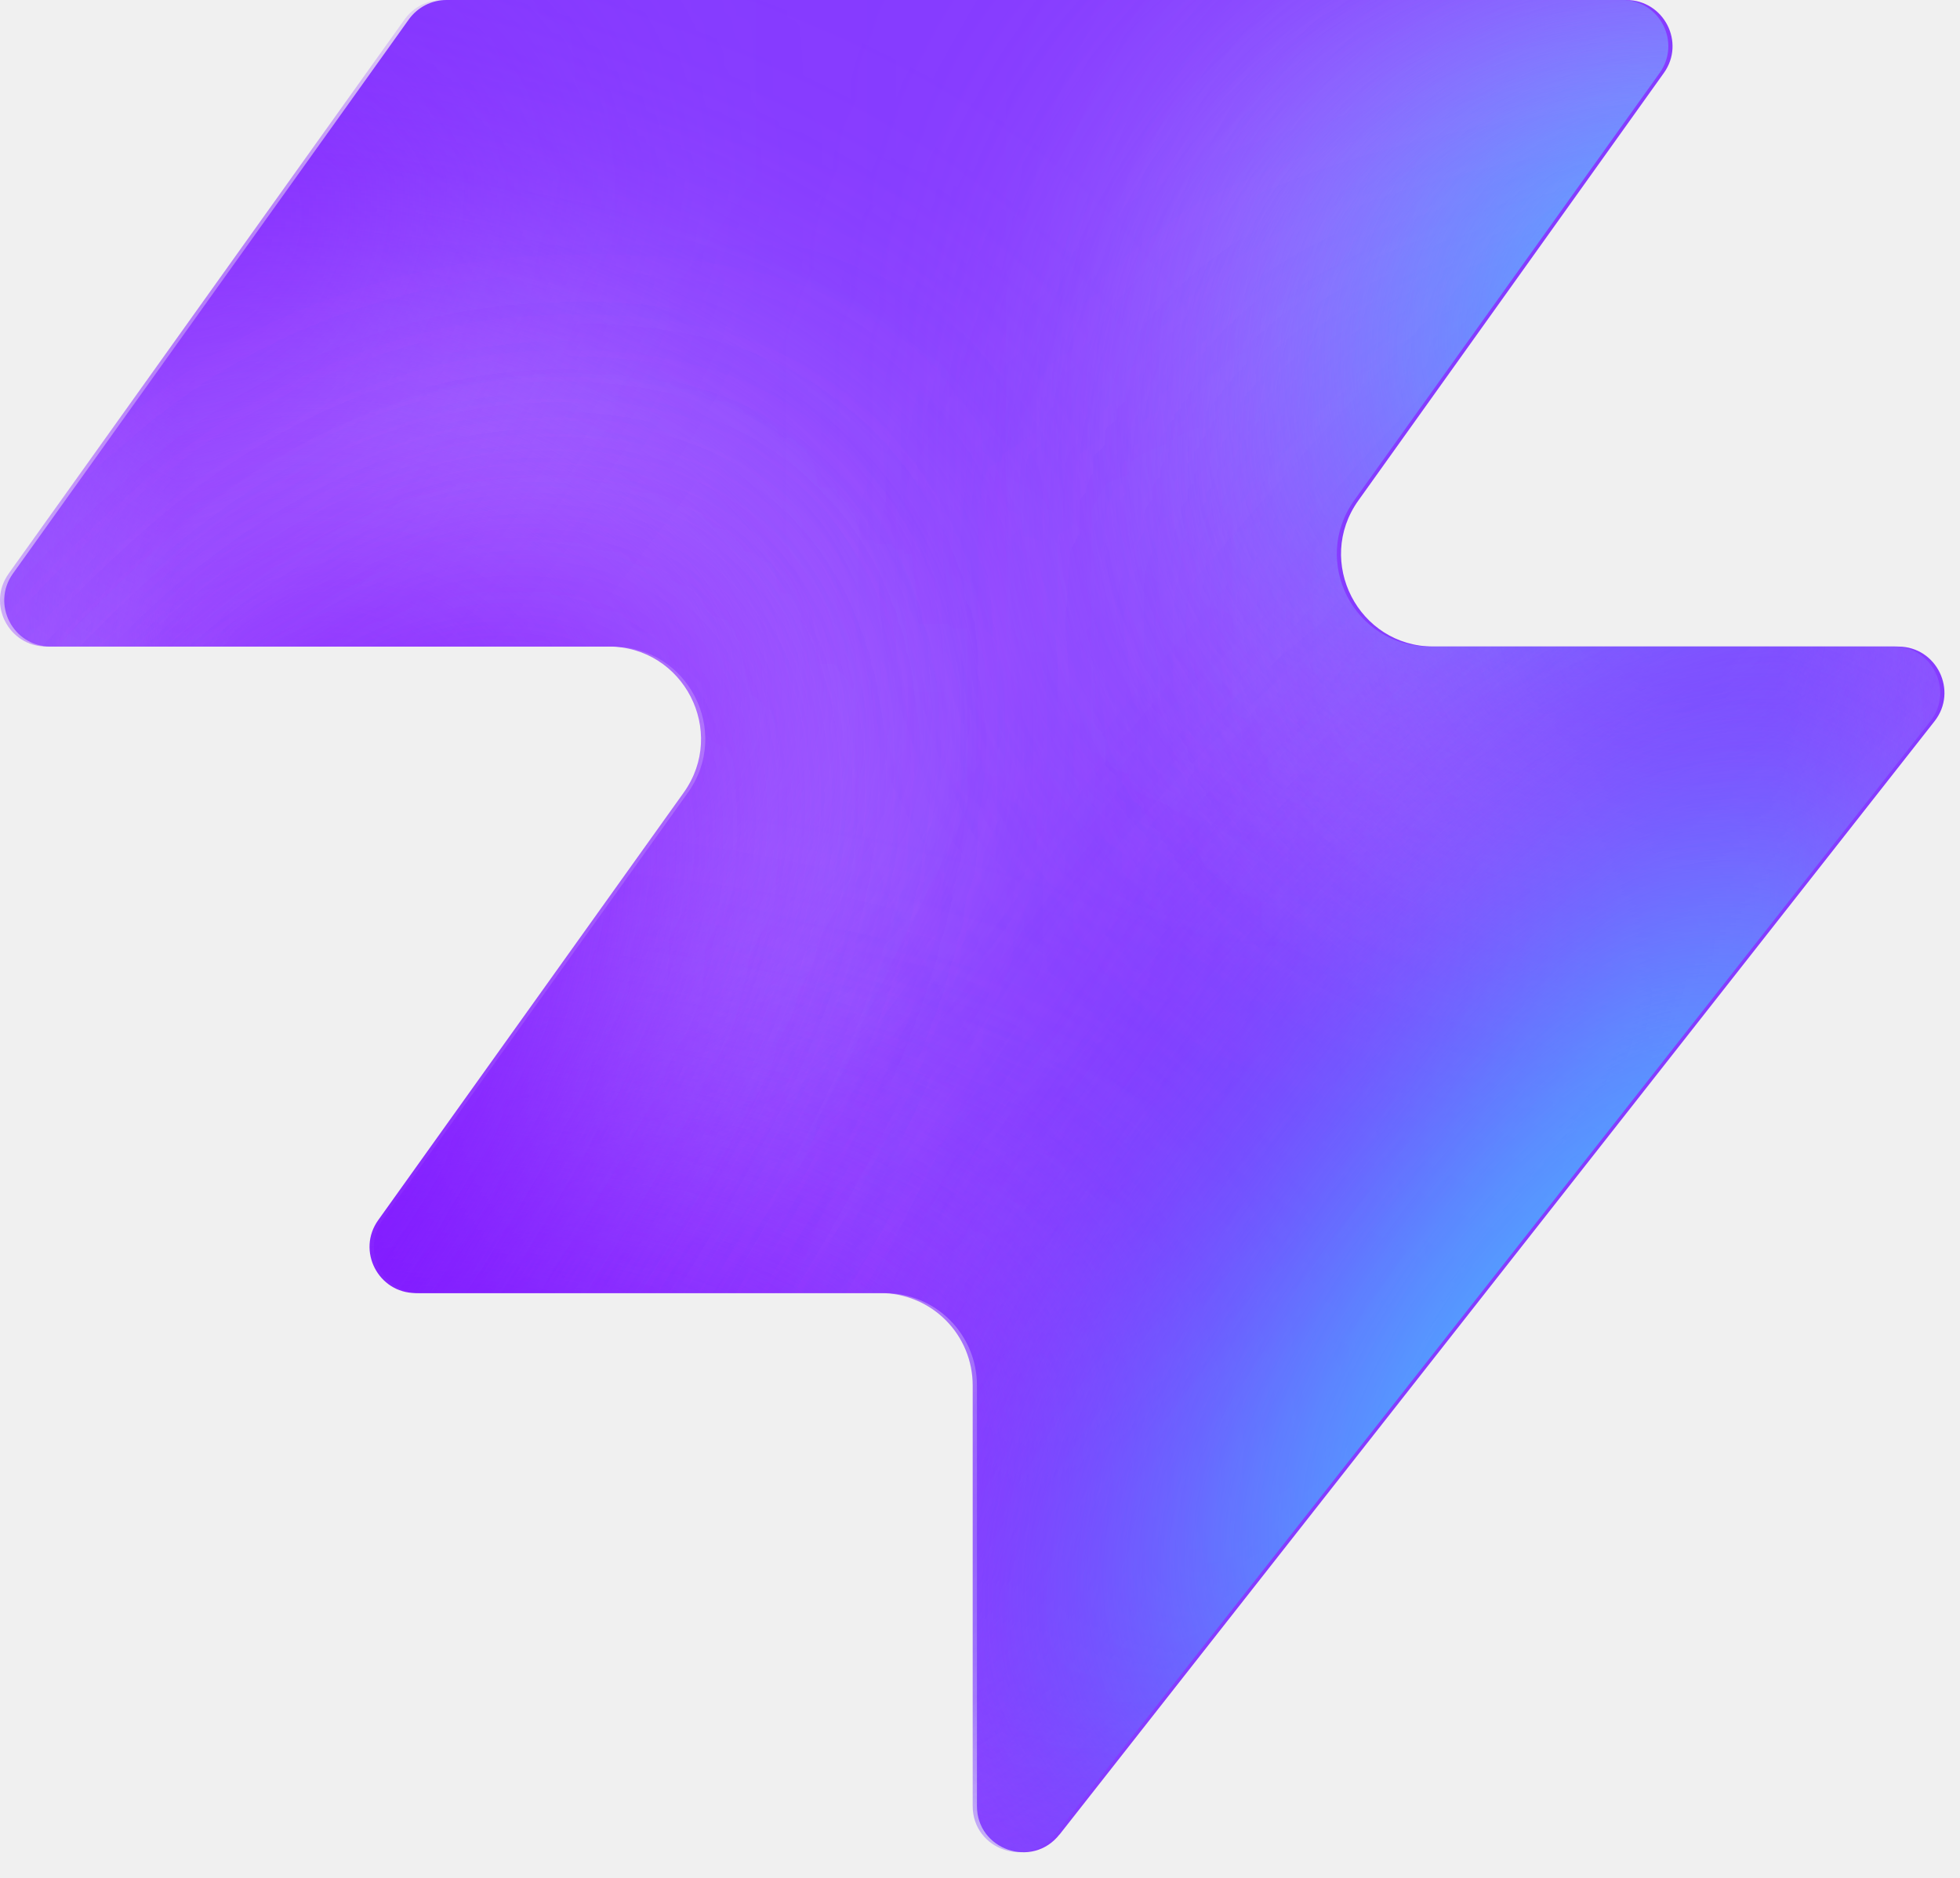
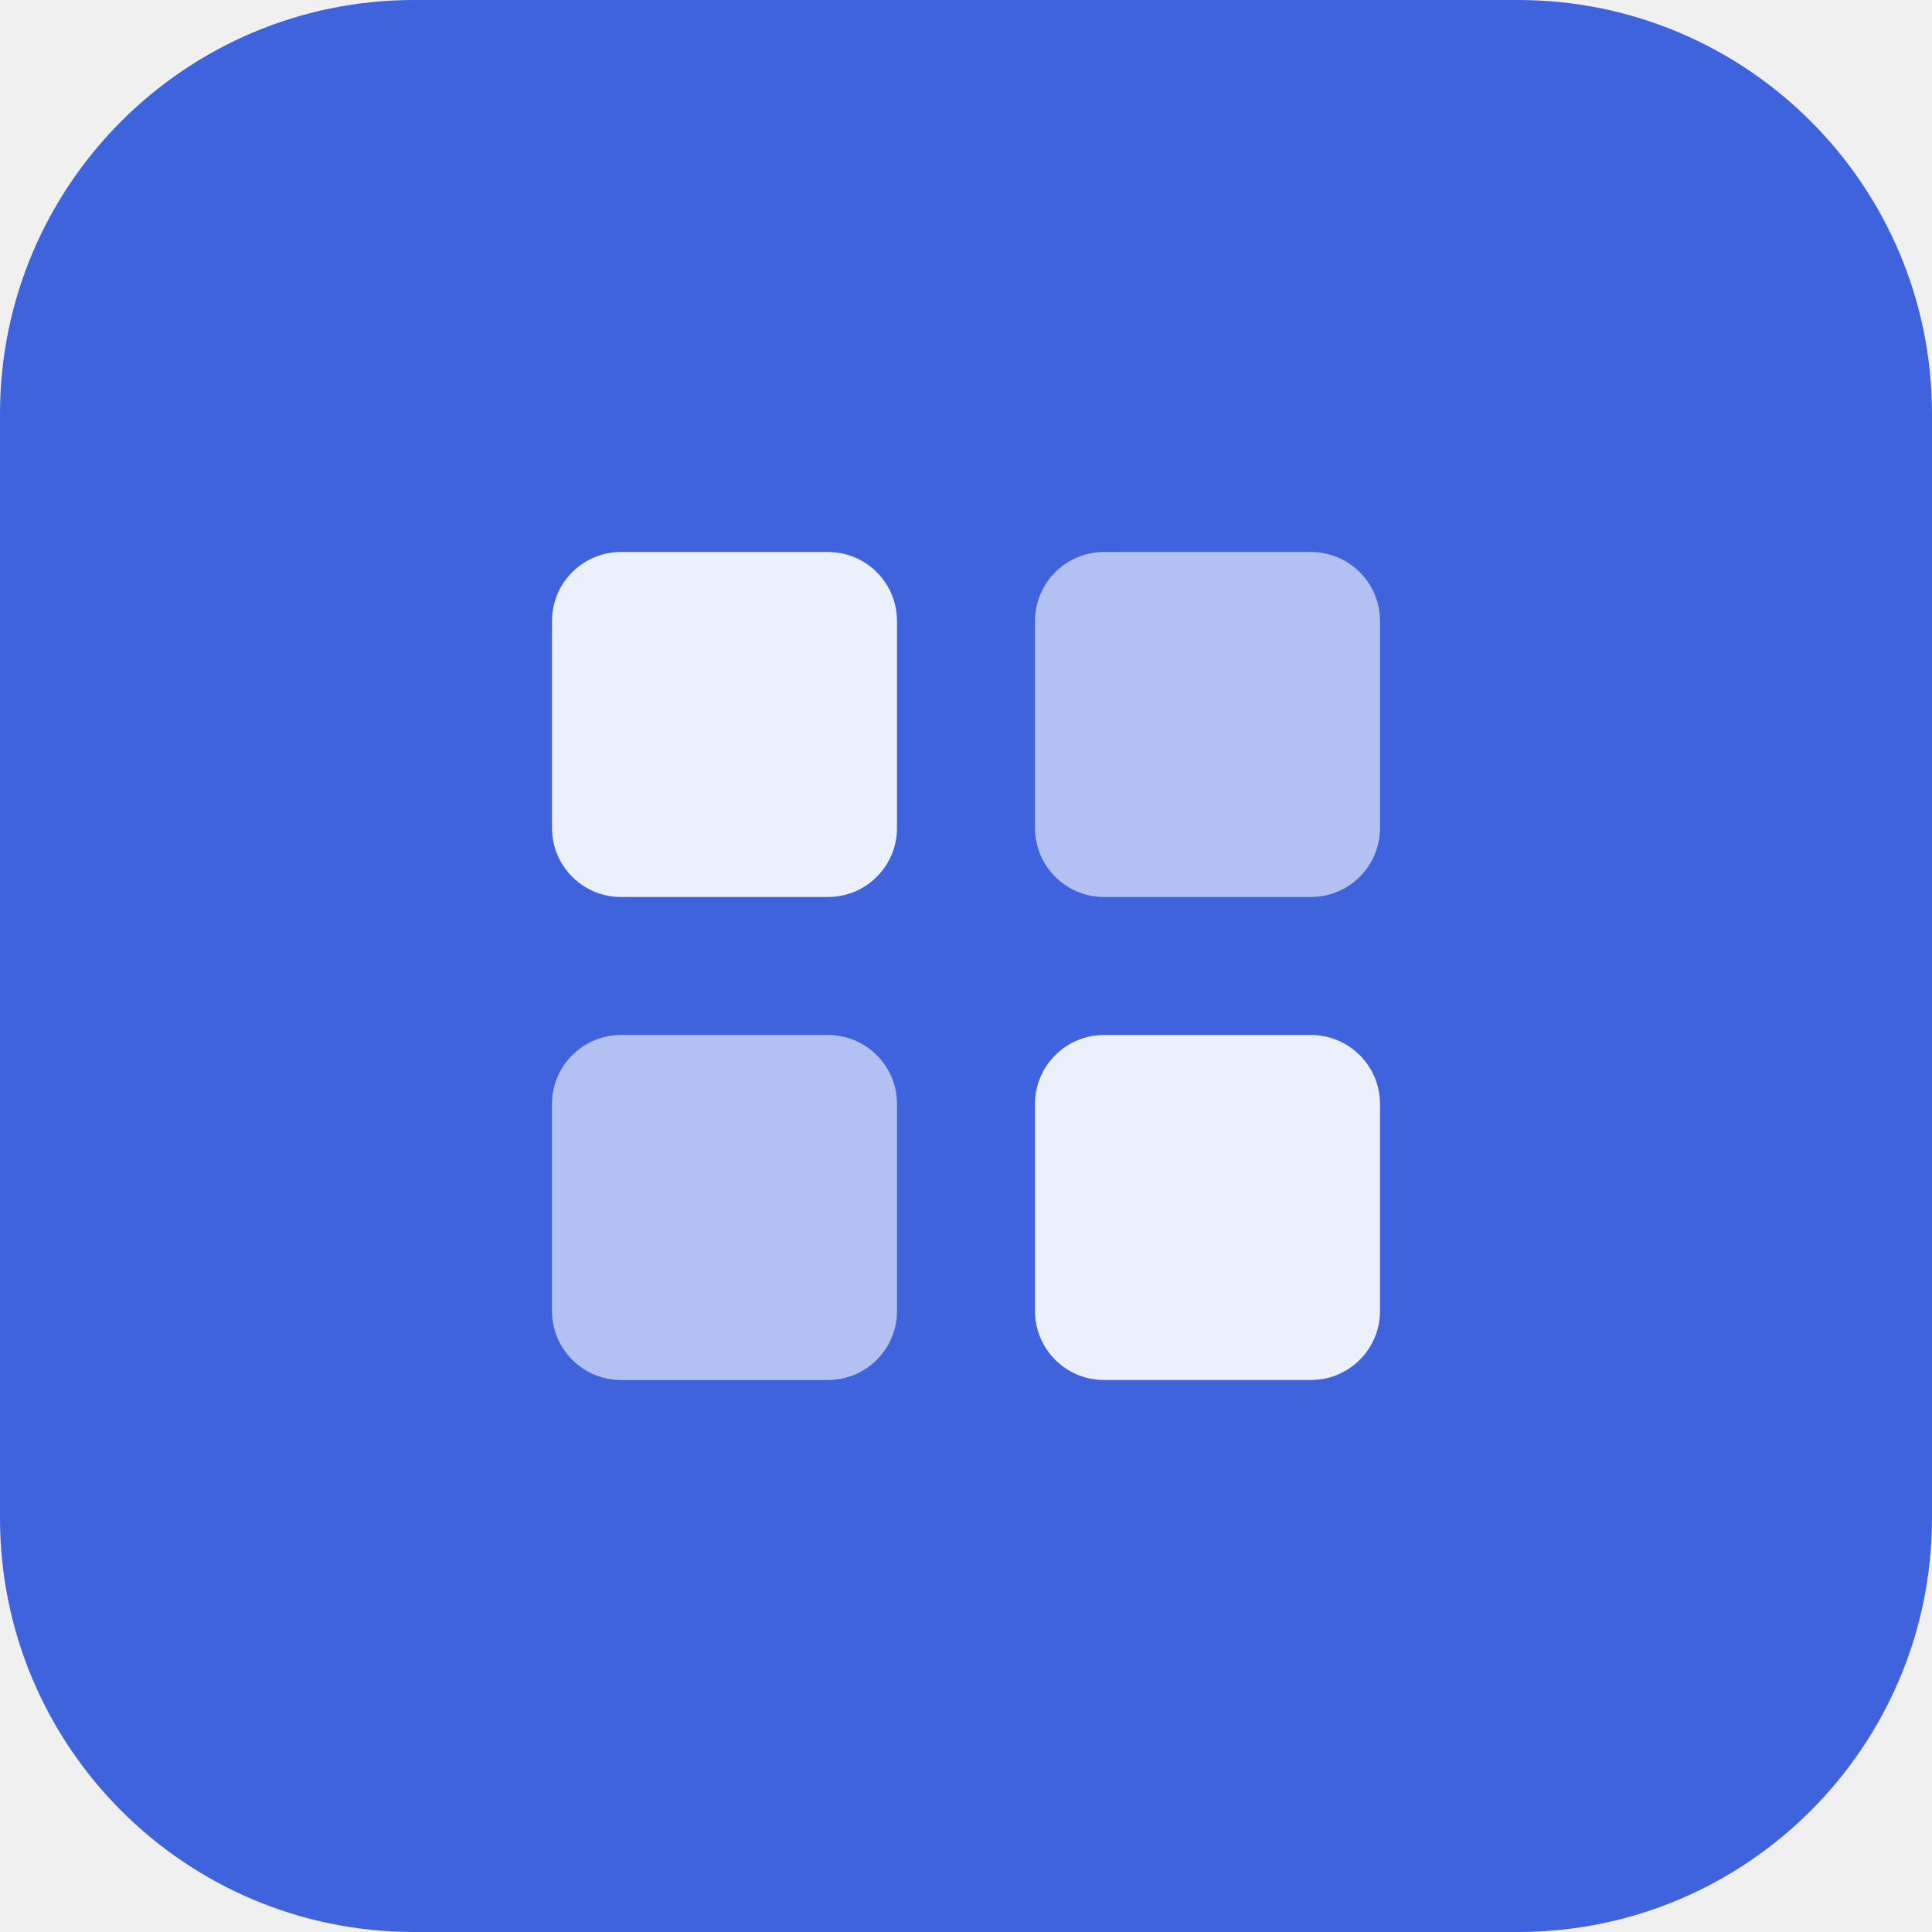
- <svg xmlns="http://www.w3.org/2000/svg" width="48" height="46" fill="none" viewBox="0 0 48 46">
-   <path fill="#863bff" d="M25.946 44.938c-.664.845-2.021.375-2.021-.698V33.937a2.26 2.26 0 0 0-2.262-2.262H10.287c-.92 0-1.456-1.04-.92-1.788l7.48-10.471c1.07-1.497 0-3.578-1.842-3.578H1.237c-.92 0-1.456-1.04-.92-1.788L10.013.474c.214-.297.556-.474.92-.474h28.894c.92 0 1.456 1.04.92 1.788l-7.48 10.471c-1.07 1.498 0 3.579 1.842 3.579h11.377c.943 0 1.473 1.088.89 1.83L25.947 44.94z" style="fill:#863bff;fill:color(display-p3 .525 .23 1);fill-opacity:1" />
-   <mask id="a" width="48" height="46" x="0" y="0" maskUnits="userSpaceOnUse" style="mask-type:alpha">
-     <path fill="#000" d="M25.842 44.938c-.664.844-2.021.375-2.021-.698V33.937a2.26 2.26 0 0 0-2.262-2.262H10.183c-.92 0-1.456-1.04-.92-1.788l7.48-10.471c1.07-1.498 0-3.579-1.842-3.579H1.133c-.92 0-1.456-1.04-.92-1.787L9.91.473c.214-.297.556-.474.92-.474h28.894c.92 0 1.456 1.04.92 1.788l-7.48 10.471c-1.07 1.498 0 3.578 1.842 3.578h11.377c.943 0 1.473 1.088.89 1.832L25.843 44.94z" style="fill:#000;fill-opacity:1" />
-   </mask>
-   <g mask="url(#a)">
-     <g filter="url(#b)">
-       <ellipse cx="5.508" cy="14.704" fill="#ede6ff" rx="5.508" ry="14.704" style="fill:#ede6ff;fill:color(display-p3 .927 .903 1);fill-opacity:1" transform="matrix(.00324 1 1 -.00324 -4.47 31.516)" />
-     </g>
-     <g filter="url(#c)">
-       <ellipse cx="10.399" cy="29.851" fill="#ede6ff" rx="10.399" ry="29.851" style="fill:#ede6ff;fill:color(display-p3 .927 .903 1);fill-opacity:1" transform="matrix(.00324 1 1 -.00324 -39.328 7.883)" />
-     </g>
-     <g filter="url(#d)">
-       <ellipse cx="5.508" cy="30.487" fill="#7e14ff" rx="5.508" ry="30.487" style="fill:#7e14ff;fill:color(display-p3 .492 .077 1);fill-opacity:1" transform="rotate(89.814 -25.913 -14.639)scale(1 -1)" />
-     </g>
-     <g filter="url(#e)">
-       <ellipse cx="5.508" cy="30.599" fill="#7e14ff" rx="5.508" ry="30.599" style="fill:#7e14ff;fill:color(display-p3 .492 .077 1);fill-opacity:1" transform="rotate(89.814 -32.644 -3.334)scale(1 -1)" />
-     </g>
-     <g filter="url(#f)">
-       <ellipse cx="5.508" cy="30.599" fill="#7e14ff" rx="5.508" ry="30.599" style="fill:#7e14ff;fill:color(display-p3 .492 .077 1);fill-opacity:1" transform="matrix(.00324 1 1 -.00324 -34.34 30.47)" />
-     </g>
-     <g filter="url(#g)">
-       <ellipse cx="14.072" cy="22.078" fill="#ede6ff" rx="14.072" ry="22.078" style="fill:#ede6ff;fill:color(display-p3 .927 .903 1);fill-opacity:1" transform="rotate(93.35 24.506 48.493)scale(-1 1)" />
-     </g>
-     <g filter="url(#h)">
-       <ellipse cx="3.47" cy="21.501" fill="#7e14ff" rx="3.47" ry="21.501" style="fill:#7e14ff;fill:color(display-p3 .492 .077 1);fill-opacity:1" transform="rotate(89.009 28.708 47.59)scale(-1 1)" />
-     </g>
-     <g filter="url(#i)">
-       <ellipse cx="3.47" cy="21.501" fill="#7e14ff" rx="3.47" ry="21.501" style="fill:#7e14ff;fill:color(display-p3 .492 .077 1);fill-opacity:1" transform="rotate(89.009 28.708 47.59)scale(-1 1)" />
-     </g>
-     <g filter="url(#j)">
-       <ellipse cx=".387" cy="8.972" fill="#7e14ff" rx="4.407" ry="29.108" style="fill:#7e14ff;fill:color(display-p3 .492 .077 1);fill-opacity:1" transform="rotate(39.51 .387 8.972)" />
-     </g>
-     <g filter="url(#k)">
-       <ellipse cx="47.523" cy="-6.092" fill="#7e14ff" rx="4.407" ry="29.108" style="fill:#7e14ff;fill:color(display-p3 .492 .077 1);fill-opacity:1" transform="rotate(37.892 47.523 -6.092)" />
-     </g>
-     <g filter="url(#l)">
-       <ellipse cx="41.412" cy="6.333" fill="#47bfff" rx="5.971" ry="9.665" style="fill:#47bfff;fill:color(display-p3 .28 .748 1);fill-opacity:1" transform="rotate(37.892 41.412 6.333)" />
-     </g>
-     <g filter="url(#m)">
-       <ellipse cx="-1.879" cy="38.332" fill="#7e14ff" rx="4.407" ry="29.108" style="fill:#7e14ff;fill:color(display-p3 .492 .077 1);fill-opacity:1" transform="rotate(37.892 -1.88 38.332)" />
-     </g>
-     <g filter="url(#n)">
-       <ellipse cx="-1.879" cy="38.332" fill="#7e14ff" rx="4.407" ry="29.108" style="fill:#7e14ff;fill:color(display-p3 .492 .077 1);fill-opacity:1" transform="rotate(37.892 -1.88 38.332)" />
-     </g>
-     <g filter="url(#o)">
-       <ellipse cx="35.651" cy="29.907" fill="#7e14ff" rx="4.407" ry="29.108" style="fill:#7e14ff;fill:color(display-p3 .492 .077 1);fill-opacity:1" transform="rotate(37.892 35.651 29.907)" />
-     </g>
-     <g filter="url(#p)">
-       <ellipse cx="38.418" cy="32.4" fill="#47bfff" rx="5.971" ry="15.297" style="fill:#47bfff;fill:color(display-p3 .28 .748 1);fill-opacity:1" transform="rotate(37.892 38.418 32.4)" />
-     </g>
+ <svg xmlns="http://www.w3.org/2000/svg" width="28" height="28" viewBox="0 0 28 28" fill="none">
+   <rect width="28" height="28" rx="6" fill="#3E63DD" />
+   <g transform="translate(7,7)">
+     <rect x="1" y="1" width="5" height="5" rx="1" fill="white" fill-opacity="0.9" />
+     <rect x="8" y="1" width="5" height="5" rx="1" fill="white" fill-opacity="0.6" />
+     <rect x="1" y="8" width="5" height="5" rx="1" fill="white" fill-opacity="0.6" />
+     <rect x="8" y="8" width="5" height="5" rx="1" fill="white" fill-opacity="0.9" />
  </g>
-   <defs>
-     <filter id="b" width="60.045" height="41.654" x="-19.77" y="16.149" color-interpolation-filters="sRGB" filterUnits="userSpaceOnUse">
-       <feFlood flood-opacity="0" result="BackgroundImageFix" />
-       <feBlend in="SourceGraphic" in2="BackgroundImageFix" result="shape" />
-       <feGaussianBlur result="effect1_foregroundBlur_2002_17158" stdDeviation="7.659" />
-     </filter>
-     <filter id="c" width="90.34" height="51.437" x="-54.613" y="-7.533" color-interpolation-filters="sRGB" filterUnits="userSpaceOnUse">
-       <feFlood flood-opacity="0" result="BackgroundImageFix" />
-       <feBlend in="SourceGraphic" in2="BackgroundImageFix" result="shape" />
-       <feGaussianBlur result="effect1_foregroundBlur_2002_17158" stdDeviation="7.659" />
-     </filter>
-     <filter id="d" width="79.355" height="29.4" x="-49.64" y="2.03" color-interpolation-filters="sRGB" filterUnits="userSpaceOnUse">
-       <feFlood flood-opacity="0" result="BackgroundImageFix" />
-       <feBlend in="SourceGraphic" in2="BackgroundImageFix" result="shape" />
-       <feGaussianBlur result="effect1_foregroundBlur_2002_17158" stdDeviation="4.596" />
-     </filter>
-     <filter id="e" width="79.579" height="29.4" x="-45.045" y="20.029" color-interpolation-filters="sRGB" filterUnits="userSpaceOnUse">
-       <feFlood flood-opacity="0" result="BackgroundImageFix" />
-       <feBlend in="SourceGraphic" in2="BackgroundImageFix" result="shape" />
-       <feGaussianBlur result="effect1_foregroundBlur_2002_17158" stdDeviation="4.596" />
-     </filter>
-     <filter id="f" width="79.579" height="29.4" x="-43.513" y="21.178" color-interpolation-filters="sRGB" filterUnits="userSpaceOnUse">
-       <feFlood flood-opacity="0" result="BackgroundImageFix" />
-       <feBlend in="SourceGraphic" in2="BackgroundImageFix" result="shape" />
-       <feGaussianBlur result="effect1_foregroundBlur_2002_17158" stdDeviation="4.596" />
-     </filter>
-     <filter id="g" width="74.749" height="58.852" x="15.756" y="-17.901" color-interpolation-filters="sRGB" filterUnits="userSpaceOnUse">
-       <feFlood flood-opacity="0" result="BackgroundImageFix" />
-       <feBlend in="SourceGraphic" in2="BackgroundImageFix" result="shape" />
-       <feGaussianBlur result="effect1_foregroundBlur_2002_17158" stdDeviation="7.659" />
-     </filter>
-     <filter id="h" width="61.377" height="25.362" x="23.548" y="2.284" color-interpolation-filters="sRGB" filterUnits="userSpaceOnUse">
-       <feFlood flood-opacity="0" result="BackgroundImageFix" />
-       <feBlend in="SourceGraphic" in2="BackgroundImageFix" result="shape" />
-       <feGaussianBlur result="effect1_foregroundBlur_2002_17158" stdDeviation="4.596" />
-     </filter>
-     <filter id="i" width="61.377" height="25.362" x="23.548" y="2.284" color-interpolation-filters="sRGB" filterUnits="userSpaceOnUse">
-       <feFlood flood-opacity="0" result="BackgroundImageFix" />
-       <feBlend in="SourceGraphic" in2="BackgroundImageFix" result="shape" />
-       <feGaussianBlur result="effect1_foregroundBlur_2002_17158" stdDeviation="4.596" />
-     </filter>
-     <filter id="j" width="56.045" height="63.649" x="-27.636" y="-22.853" color-interpolation-filters="sRGB" filterUnits="userSpaceOnUse">
-       <feFlood flood-opacity="0" result="BackgroundImageFix" />
-       <feBlend in="SourceGraphic" in2="BackgroundImageFix" result="shape" />
-       <feGaussianBlur result="effect1_foregroundBlur_2002_17158" stdDeviation="4.596" />
-     </filter>
-     <filter id="k" width="54.814" height="64.646" x="20.116" y="-38.415" color-interpolation-filters="sRGB" filterUnits="userSpaceOnUse">
-       <feFlood flood-opacity="0" result="BackgroundImageFix" />
-       <feBlend in="SourceGraphic" in2="BackgroundImageFix" result="shape" />
-       <feGaussianBlur result="effect1_foregroundBlur_2002_17158" stdDeviation="4.596" />
-     </filter>
-     <filter id="l" width="33.541" height="35.313" x="24.641" y="-11.323" color-interpolation-filters="sRGB" filterUnits="userSpaceOnUse">
-       <feFlood flood-opacity="0" result="BackgroundImageFix" />
-       <feBlend in="SourceGraphic" in2="BackgroundImageFix" result="shape" />
-       <feGaussianBlur result="effect1_foregroundBlur_2002_17158" stdDeviation="4.596" />
-     </filter>
-     <filter id="m" width="54.814" height="64.646" x="-29.286" y="6.009" color-interpolation-filters="sRGB" filterUnits="userSpaceOnUse">
-       <feFlood flood-opacity="0" result="BackgroundImageFix" />
-       <feBlend in="SourceGraphic" in2="BackgroundImageFix" result="shape" />
-       <feGaussianBlur result="effect1_foregroundBlur_2002_17158" stdDeviation="4.596" />
-     </filter>
-     <filter id="n" width="54.814" height="64.646" x="-29.286" y="6.009" color-interpolation-filters="sRGB" filterUnits="userSpaceOnUse">
-       <feFlood flood-opacity="0" result="BackgroundImageFix" />
-       <feBlend in="SourceGraphic" in2="BackgroundImageFix" result="shape" />
-       <feGaussianBlur result="effect1_foregroundBlur_2002_17158" stdDeviation="4.596" />
-     </filter>
-     <filter id="o" width="54.814" height="64.646" x="8.244" y="-2.416" color-interpolation-filters="sRGB" filterUnits="userSpaceOnUse">
-       <feFlood flood-opacity="0" result="BackgroundImageFix" />
-       <feBlend in="SourceGraphic" in2="BackgroundImageFix" result="shape" />
-       <feGaussianBlur result="effect1_foregroundBlur_2002_17158" stdDeviation="4.596" />
-     </filter>
-     <filter id="p" width="39.409" height="43.623" x="18.713" y="10.588" color-interpolation-filters="sRGB" filterUnits="userSpaceOnUse">
-       <feFlood flood-opacity="0" result="BackgroundImageFix" />
-       <feBlend in="SourceGraphic" in2="BackgroundImageFix" result="shape" />
-       <feGaussianBlur result="effect1_foregroundBlur_2002_17158" stdDeviation="4.596" />
-     </filter>
-   </defs>
</svg>
